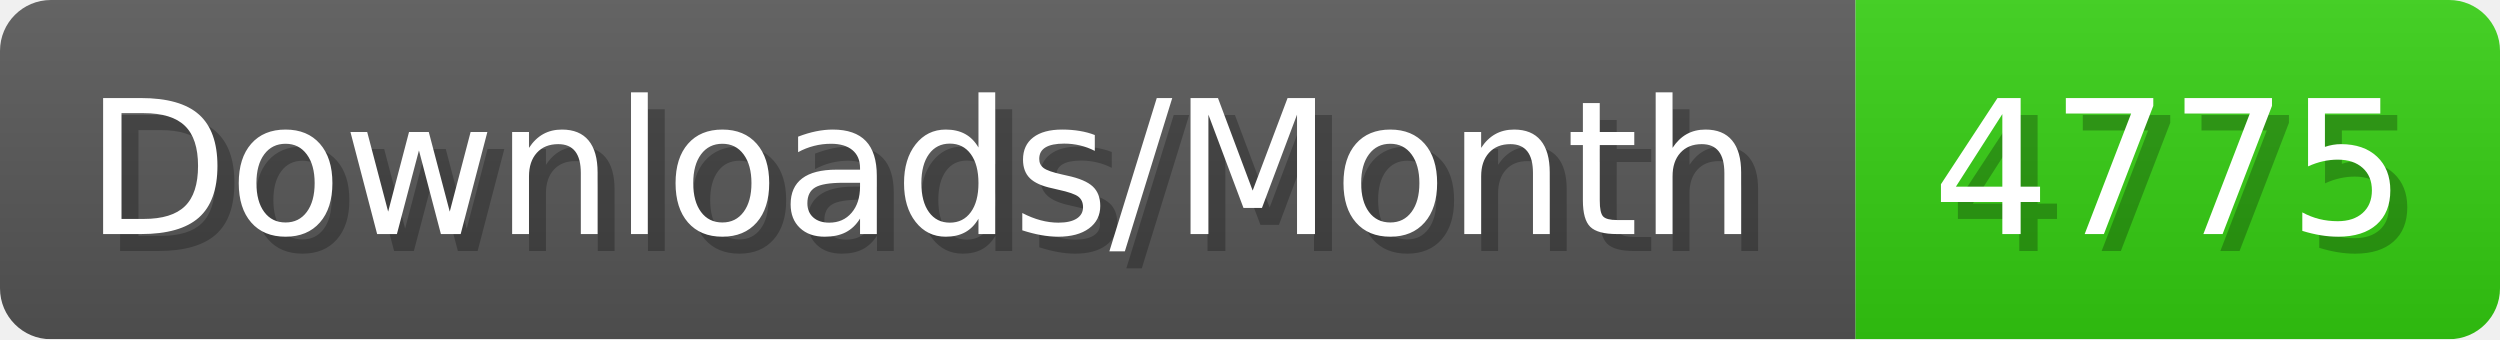
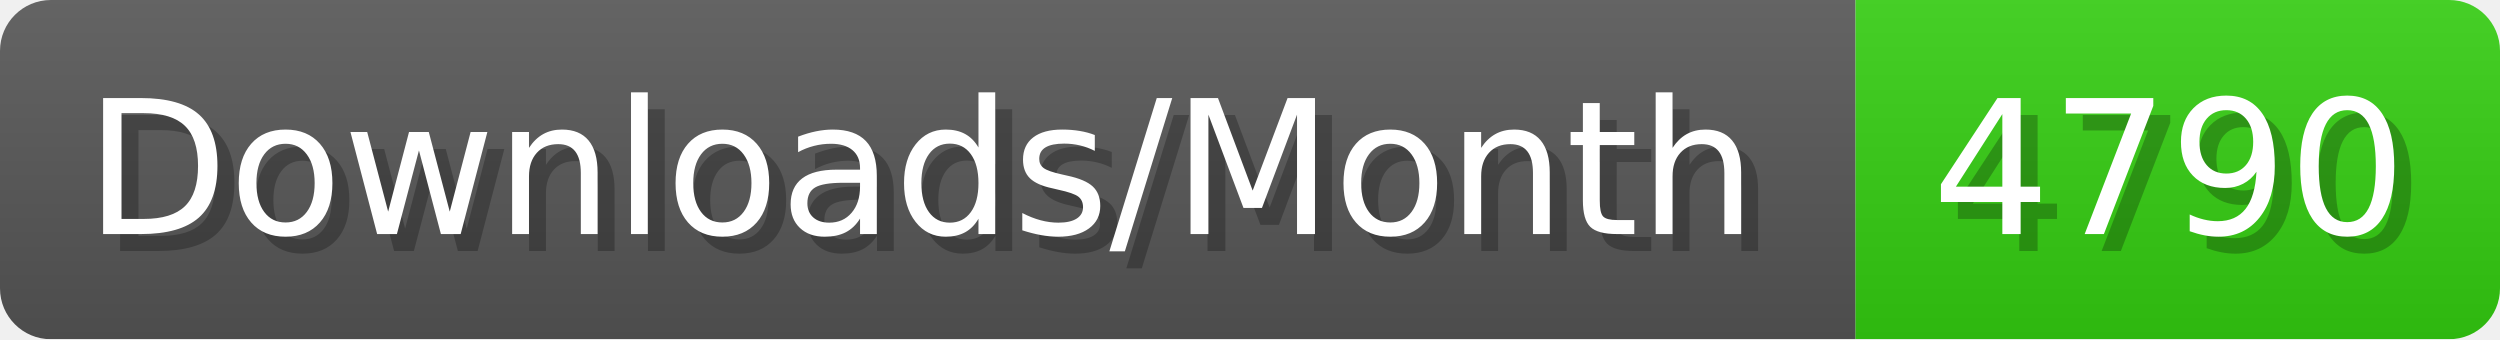
- <svg xmlns="http://www.w3.org/2000/svg" width="147.4" height="20" viewBox="0 0 1474 200" role="img" aria-label="Downloads/Month: 4775">
+ <svg xmlns="http://www.w3.org/2000/svg" width="147.4" height="20" viewBox="0 0 1474 200" role="img" aria-label="Downloads/Month: 4790">
  <linearGradient id="YlXUI" x2="0" y2="100%">
    <stop offset="0" stop-opacity=".1" stop-color="#EEE" />
    <stop offset="1" stop-opacity=".1" />
  </linearGradient>
  <mask id="JHhop">
    <rect width="1474" height="200" rx="30" fill="#FFF" />
  </mask>
  <g mask="url(#JHhop)">
    <rect width="1094" height="200" fill="#555" />
    <rect width="380" height="200" fill="#3C1" x="1094" />
    <rect width="1474" height="200" fill="url(#YlXUI)" />
  </g>
  <g aria-hidden="true" fill="#fff" text-anchor="start" font-family="Verdana,DejaVu Sans,sans-serif" font-size="110">
    <text x="60" y="148" textLength="994" fill="#000" opacity="0.25">Downloads/Month</text>
    <text x="50" y="138" textLength="994">Downloads/Month</text>
-     <text x="1149" y="148" textLength="280" fill="#000" opacity="0.25">4775</text>
-     <text x="1139" y="138" textLength="280">4775</text>
+     <text x="1149" y="148" textLength="280" fill="#000" opacity="0.25">4790</text>
+     <text x="1139" y="138" textLength="280">4790</text>
  </g>
</svg>
